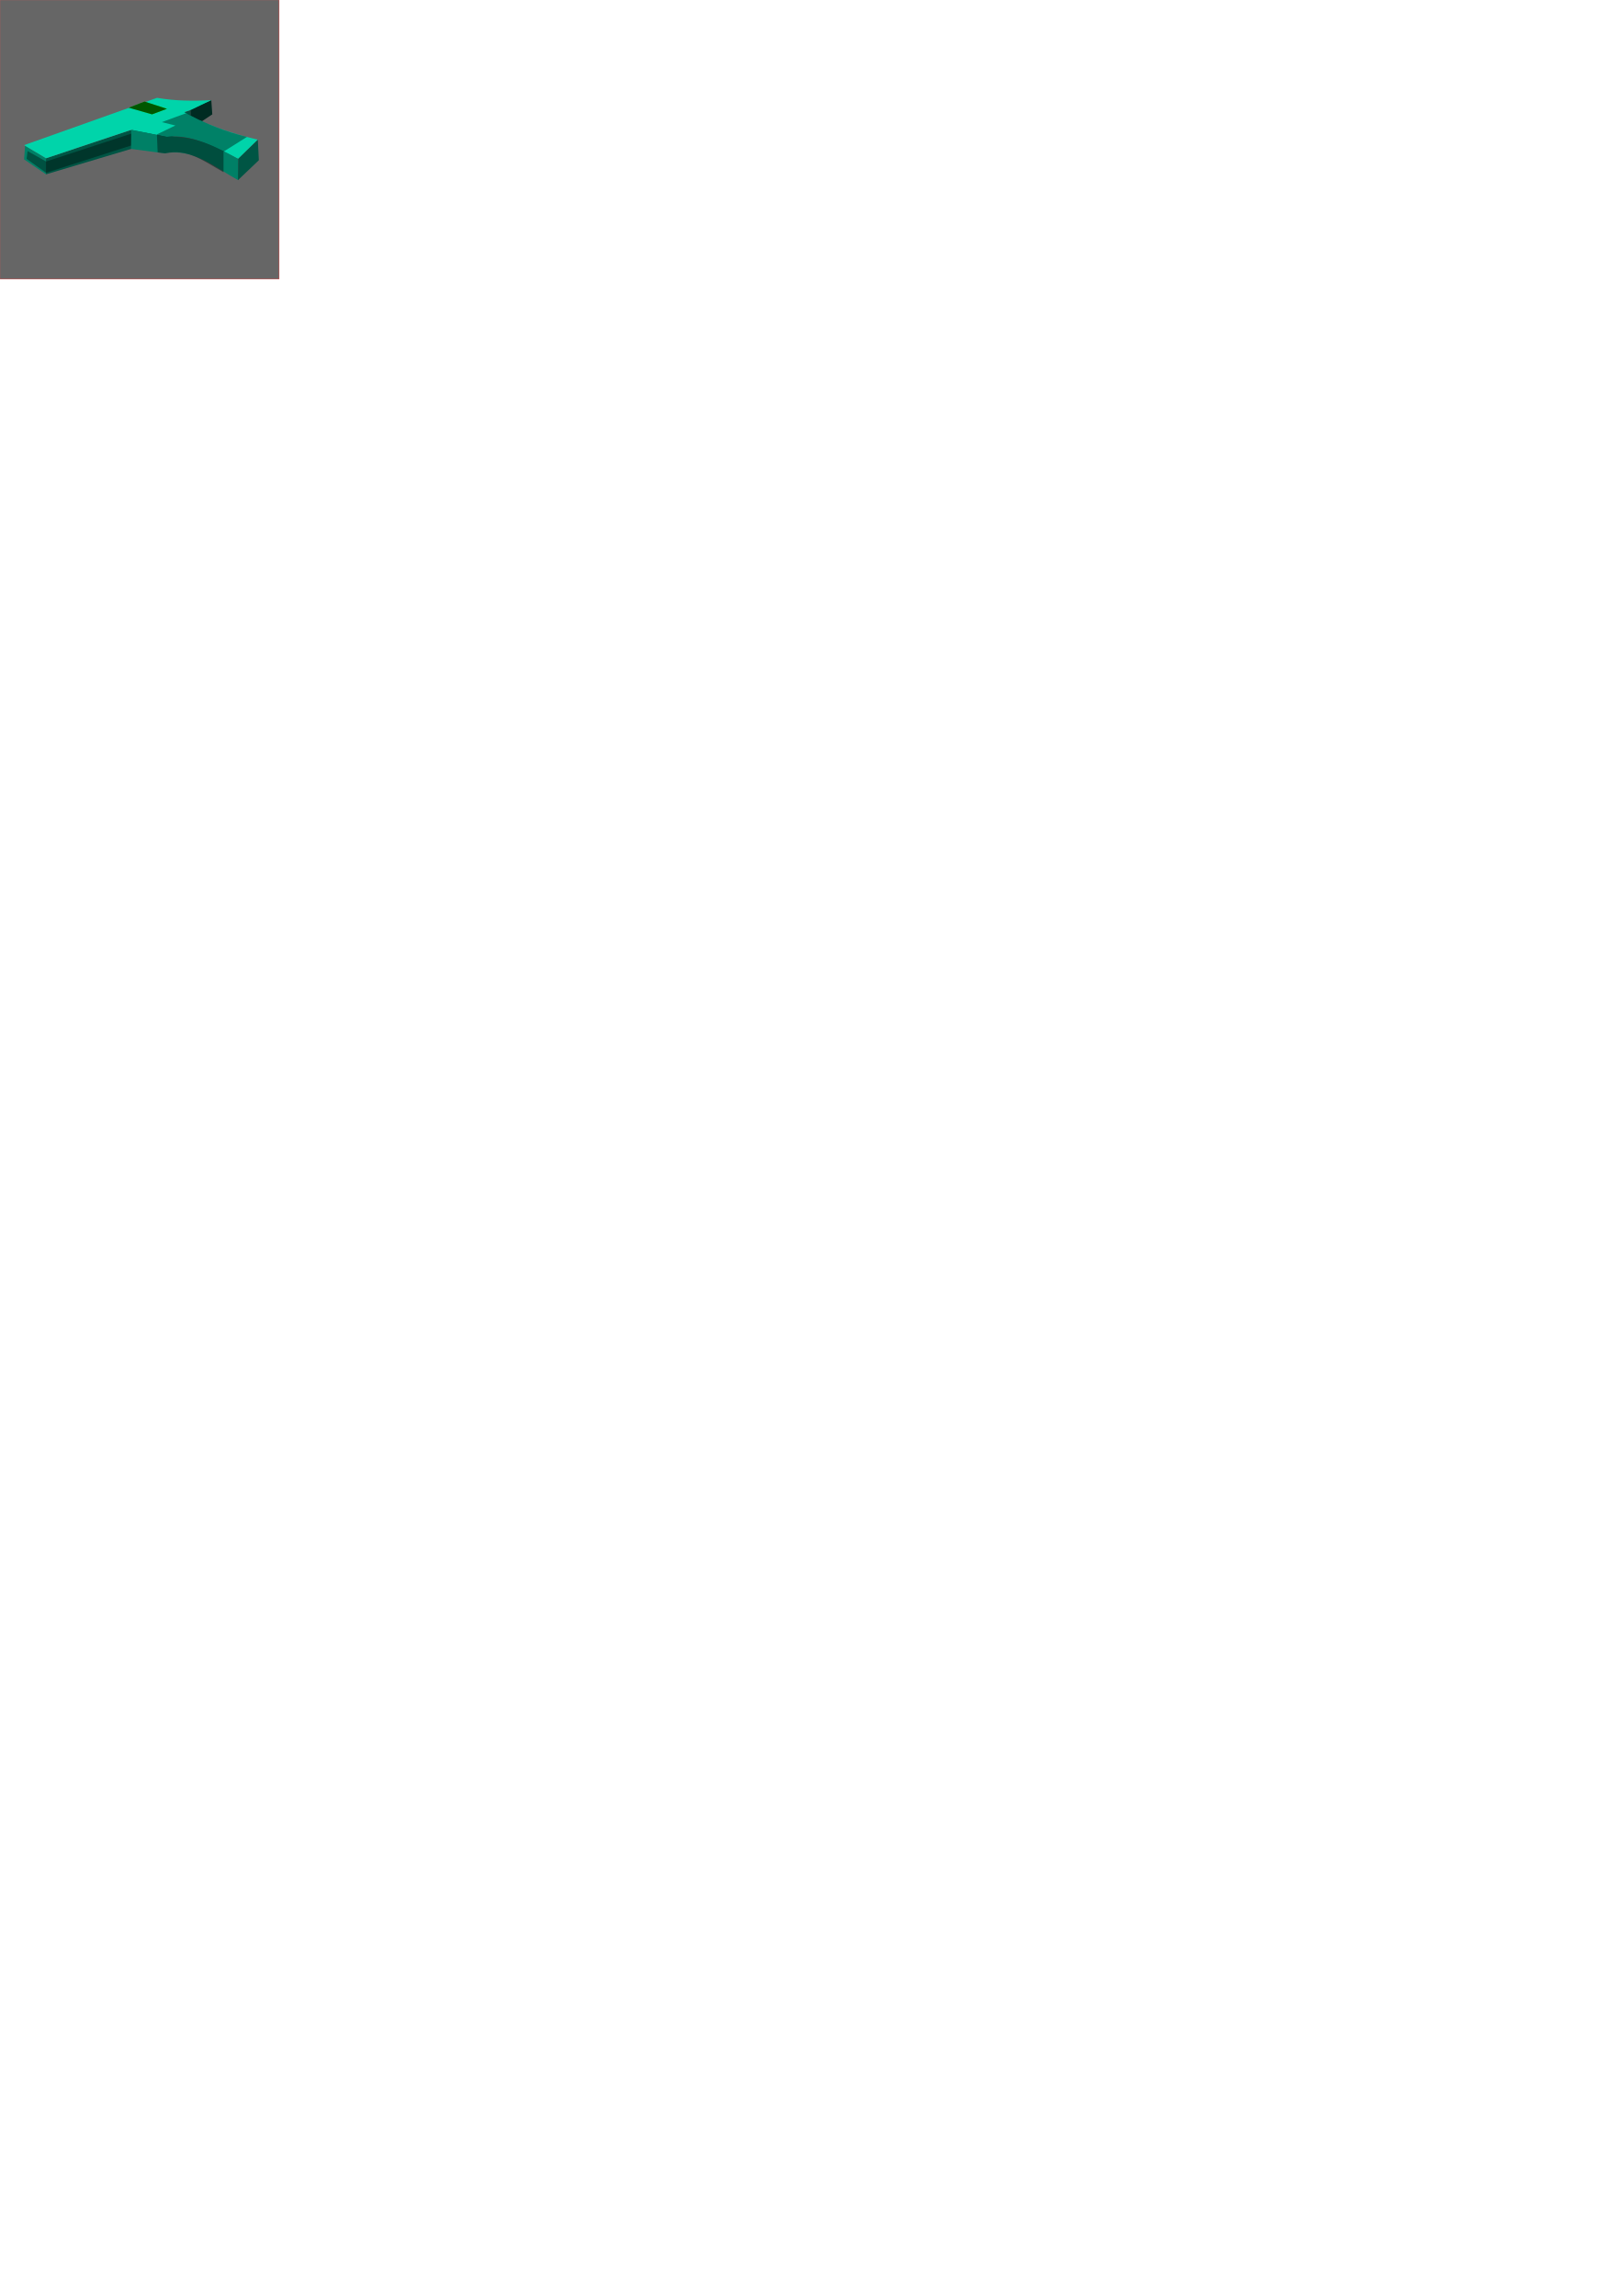
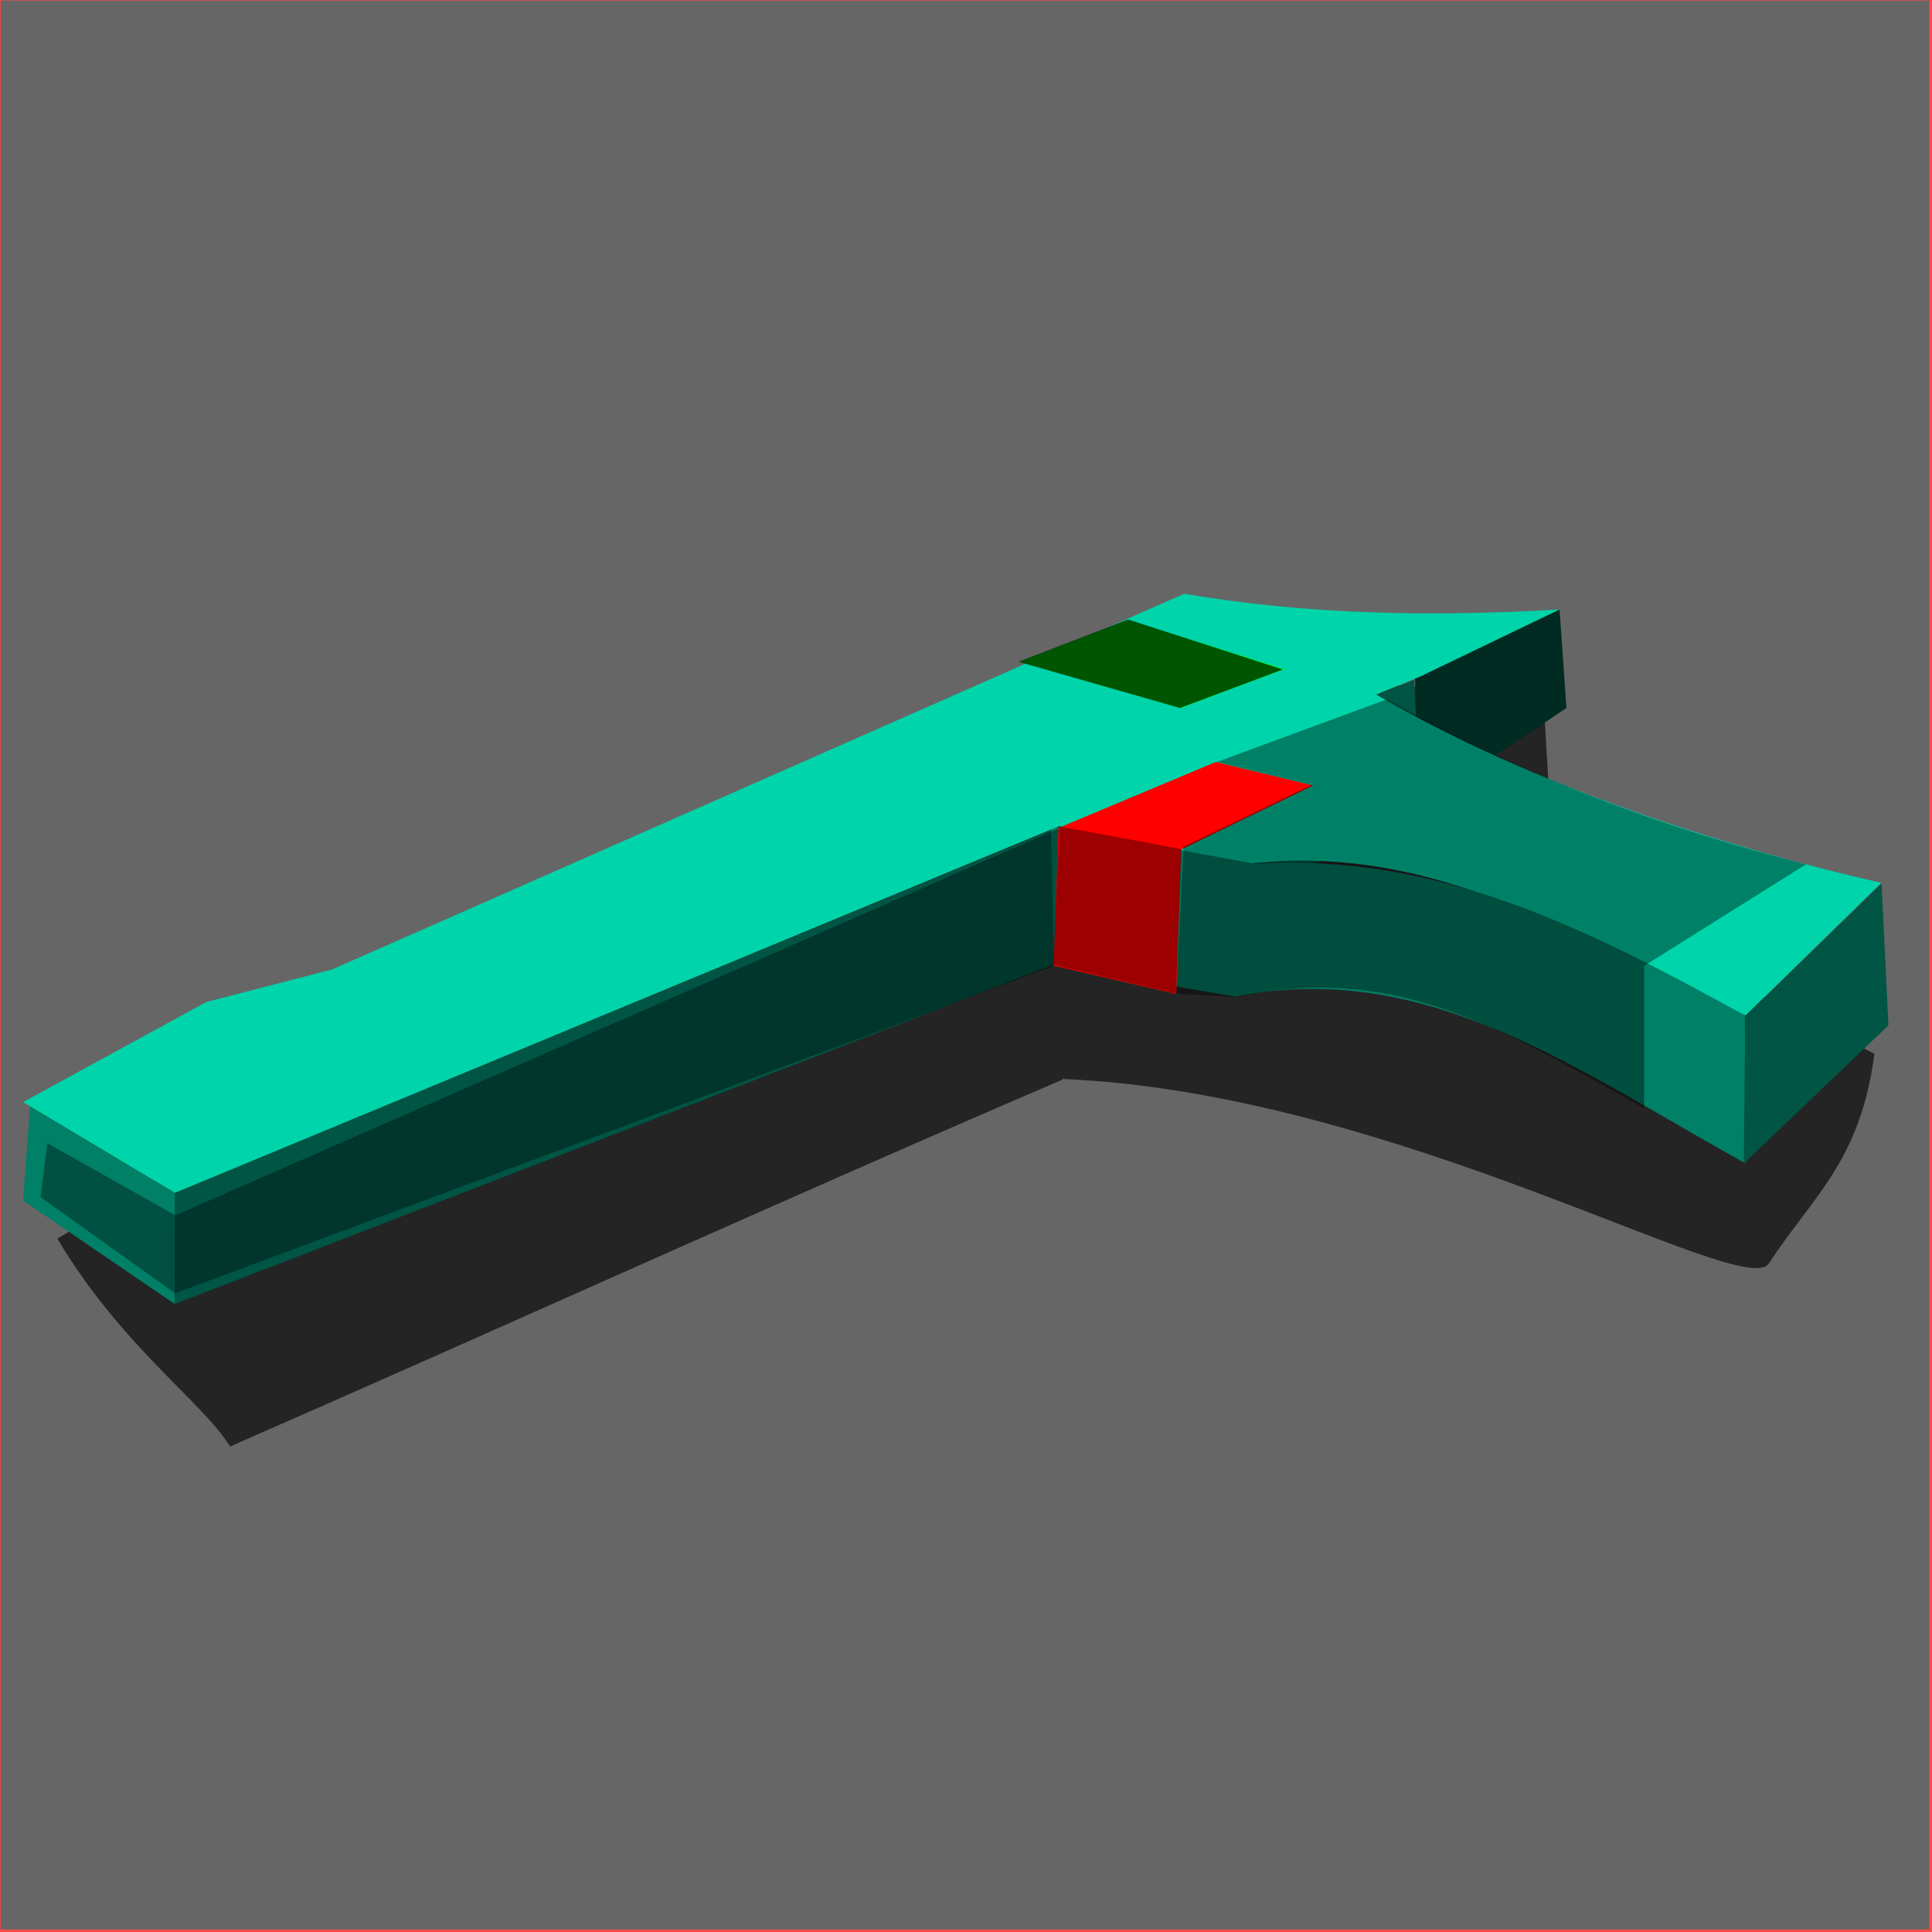
- <svg xmlns="http://www.w3.org/2000/svg" width="744.094" height="1052.362" id="svg2" version="1.1">
+ <svg xmlns="http://www.w3.org/2000/svg" width="128" height="128" id="svg2" version="1.1">
  <defs id="defs4" />
-   <g id="layer1">
-     <rect style="opacity:0.711;fill:#ff0000;fill-opacity:1;fill-rule:nonzero;stroke:none" id="rect3120" width="128" height="128" x="0.006" y="0.008" />
-     <rect y="0.039" x="0.049" height="127.802" width="127.778" id="rect2993" style="fill:#666666;fill-opacity:1;fill-rule:nonzero;stroke:none" />
-     <path style="fill:#008066;stroke:none" d="M 11.497,66.783 11.041,73.051 21.105,79.918 21.096,72.536 11.497,66.783" id="path3904" />
-     <path style="fill:#005544;stroke:none" d="M 21.08,72.529 21.068,79.909 87.703,59.992 87.196,50.545 21.08,72.529" id="path3906" />
-     <path style="fill:#002b22;stroke:none" d="M 96.83,45.888 87.247,50.067 87.475,58.947 97.286,52.418 96.83,45.888" id="path3908" />
-     <path style="fill:#00d4aa;stroke:none" d="M 76.181,62.735 C 88.862,61.276 98.321,67.841 109.151,72.79 L 118.141,63.999 C 105.482,61.095 92.799,56.597 82.912,50.459 L 59.869,59.493" id="path3910" />
-     <path style="fill:#008066;stroke:none" d="M 60.137,59.497 60.014,68.249 75.482,70.284 C 88.171,67.745 98.06,76.449 109.151,82.585 L 109.117,72.787 C 98.123,66.716 88.594,62.041 76.637,62.735" id="path3912" />
-     <path style="fill:#005544;stroke:none" d="M 109.137,72.825 118.163,64.041 118.619,73.443 109.037,82.585" id="path3914" />
-     <path style="fill:#00d4aa;stroke:none" d="M 11.041,66.522 21.096,72.536 87.644,50.306 96.83,45.888 C 88.54,46.369 80.25,46.261 71.96,44.844 L 11.041,66.522" id="path3916" />
-     <path id="active" d="M 59.051,49.352 66.245,46.577 76.569,49.844 69.703,52.42" style="fill:#00ff00;stroke:none" />
-     <path style="opacity:0.367;fill:#000000;fill-opacity:1;stroke:none" d="M 12.641,69.247 12.195,72.818 21.107,79.194 60.054,66.697 60.127,61.265 21.124,74.026 12.641,69.247" id="path3115" />
-     <path style="opacity:0.661;fill:#000000;fill-opacity:1;stroke:none" d="M 58.984,49.353 69.679,52.414 76.489,49.864 66.24,46.548 58.984,49.353" id="path3885" />
-     <path style="opacity:0.394;fill:#000000;fill-opacity:1;stroke:none" d="M 85.386,51.84 74.135,55.985 80.373,57.515 71.907,61.596 72.248,69.846 75.639,70.297 C 86.128,67.994 93.241,73.797 102.431,78.939 L 102.431,69.502 113.157,62.774 C 103.821,60.396 94.708,57.077 85.386,51.84" id="path3887" />
+   <g id="layer1" transform="translate(-0.00625587,-0.00752234)">
+     <rect y="0.008" x="0.006" height="128" width="128" id="rect3120" style="opacity:0.711;fill:#ff0000;fill-opacity:1;fill-rule:nonzero;stroke:none" />
+     <rect style="fill:#666666;fill-opacity:1;fill-rule:nonzero;stroke:none" id="rect2993" width="127.778" height="127.802" x="0.049" y="0.039" />
+     <path id="path3775" d="M 78.653,44.777 74.266,46.981 68.249,49.66 68.308,49.66 68.694,49.795 25.123,71.767 17.209,74.106 3.806,82.07 C 8.033,89.178 13.441,92.904 15.223,95.806 L 15.223,95.84 15.252,95.84 C 33.659,87.794 51.961,79.445 70.413,71.529 L 70.413,71.427 70.443,71.427 70.443,71.495 C 92.504,72.422 115.573,86.238 117.201,83.716 120.007,79.368 123.267,76.99 124.19,69.827 L 101.268,57.933 98.216,56.373 102.662,52.983 102.247,45.896 z" style="opacity:0.642;fill:#000000;stroke:none" />
+     <path id="path3904" d="M 1.997,73.283 1.541,79.551 11.605,86.418 11.596,79.036 1.997,73.283" style="fill:#008066;stroke:none" />
+     <path id="path3906" d="M 11.58,79.029 11.568,86.409 94.203,54.492 93.696,45.045 11.58,79.029" style="fill:#005544;stroke:none" />
+     <path id="path3908" d="M 103.33,40.388 93.747,44.567 93.975,53.447 103.786,46.918 103.33,40.388" style="fill:#002b22;stroke:none" />
+     <path id="path3910" d="M 82.681,57.235 C 95.362,55.776 104.821,62.341 115.651,67.29 L 124.641,58.499 C 111.982,55.595 99.299,51.097 89.412,44.959 L 66.369,53.993" style="fill:#00d4aa;stroke:none" />
+     <path id="path3912" d="M 69.637,54.747 69.821,63.987 81.857,66.034 C 94.546,63.495 104.56,70.949 115.651,77.085 L 115.617,67.287 C 104.623,61.216 95.094,56.541 83.137,57.235" style="fill:#008066;stroke:none" />
+     <path id="path3003" d="M 69.813,63.987 70.125,54.862 80.563,50.487 87,52.05 78.25,56.3 77.938,65.862 z" style="fill:#ff0000;stroke:none" />
+     <path id="path3914" d="M 115.637,67.325 124.663,58.541 125.119,67.943 115.537,77.085" style="fill:#005544;stroke:none" />
+     <path id="path3916" d="M 1.541,73.022 11.596,79.036 94.144,44.806 103.33,40.388 C 95.04,40.869 86.75,40.761 78.46,39.344 L 22.019,64.233 13.666,66.397" style="fill:#00d4aa;stroke:none" />
+     <path style="fill:#00ff00;stroke:none" d="M 67.551,43.852 74.745,41.077 85.069,44.344 78.203,46.92" id="active" />
+     <path id="path3115" d="M 3.141,75.747 2.695,79.318 11.607,85.694 69.782,64.018 70.158,54.89 11.624,80.526 3.141,75.747" style="opacity:0.367;fill:#000000;fill-opacity:1;stroke:none" />
+     <path id="path3885" d="M 67.484,43.853 78.179,46.914 84.989,44.364 74.74,41.048 67.484,43.853" style="opacity:0.661;fill:#000000;fill-opacity:1;stroke:none" />
+     <path id="path3887" d="M 91.886,46.34 80.635,50.485 86.873,52.015 78.407,56.096 77.935,65.846 81.984,66.062 C 92.473,63.759 99.741,68.297 108.931,73.439 L 108.931,64.002 119.657,57.274 C 110.321,54.896 101.208,51.577 91.886,46.34" style="opacity:0.394;fill:#000000;fill-opacity:1;stroke:none" />
+     <path id="path3773" d="M 70.219,54.768 78.313,56.268 77.906,65.831 69.75,63.925 z" style="opacity:0.385;fill:#000000;stroke:none" />
  </g>
</svg>
